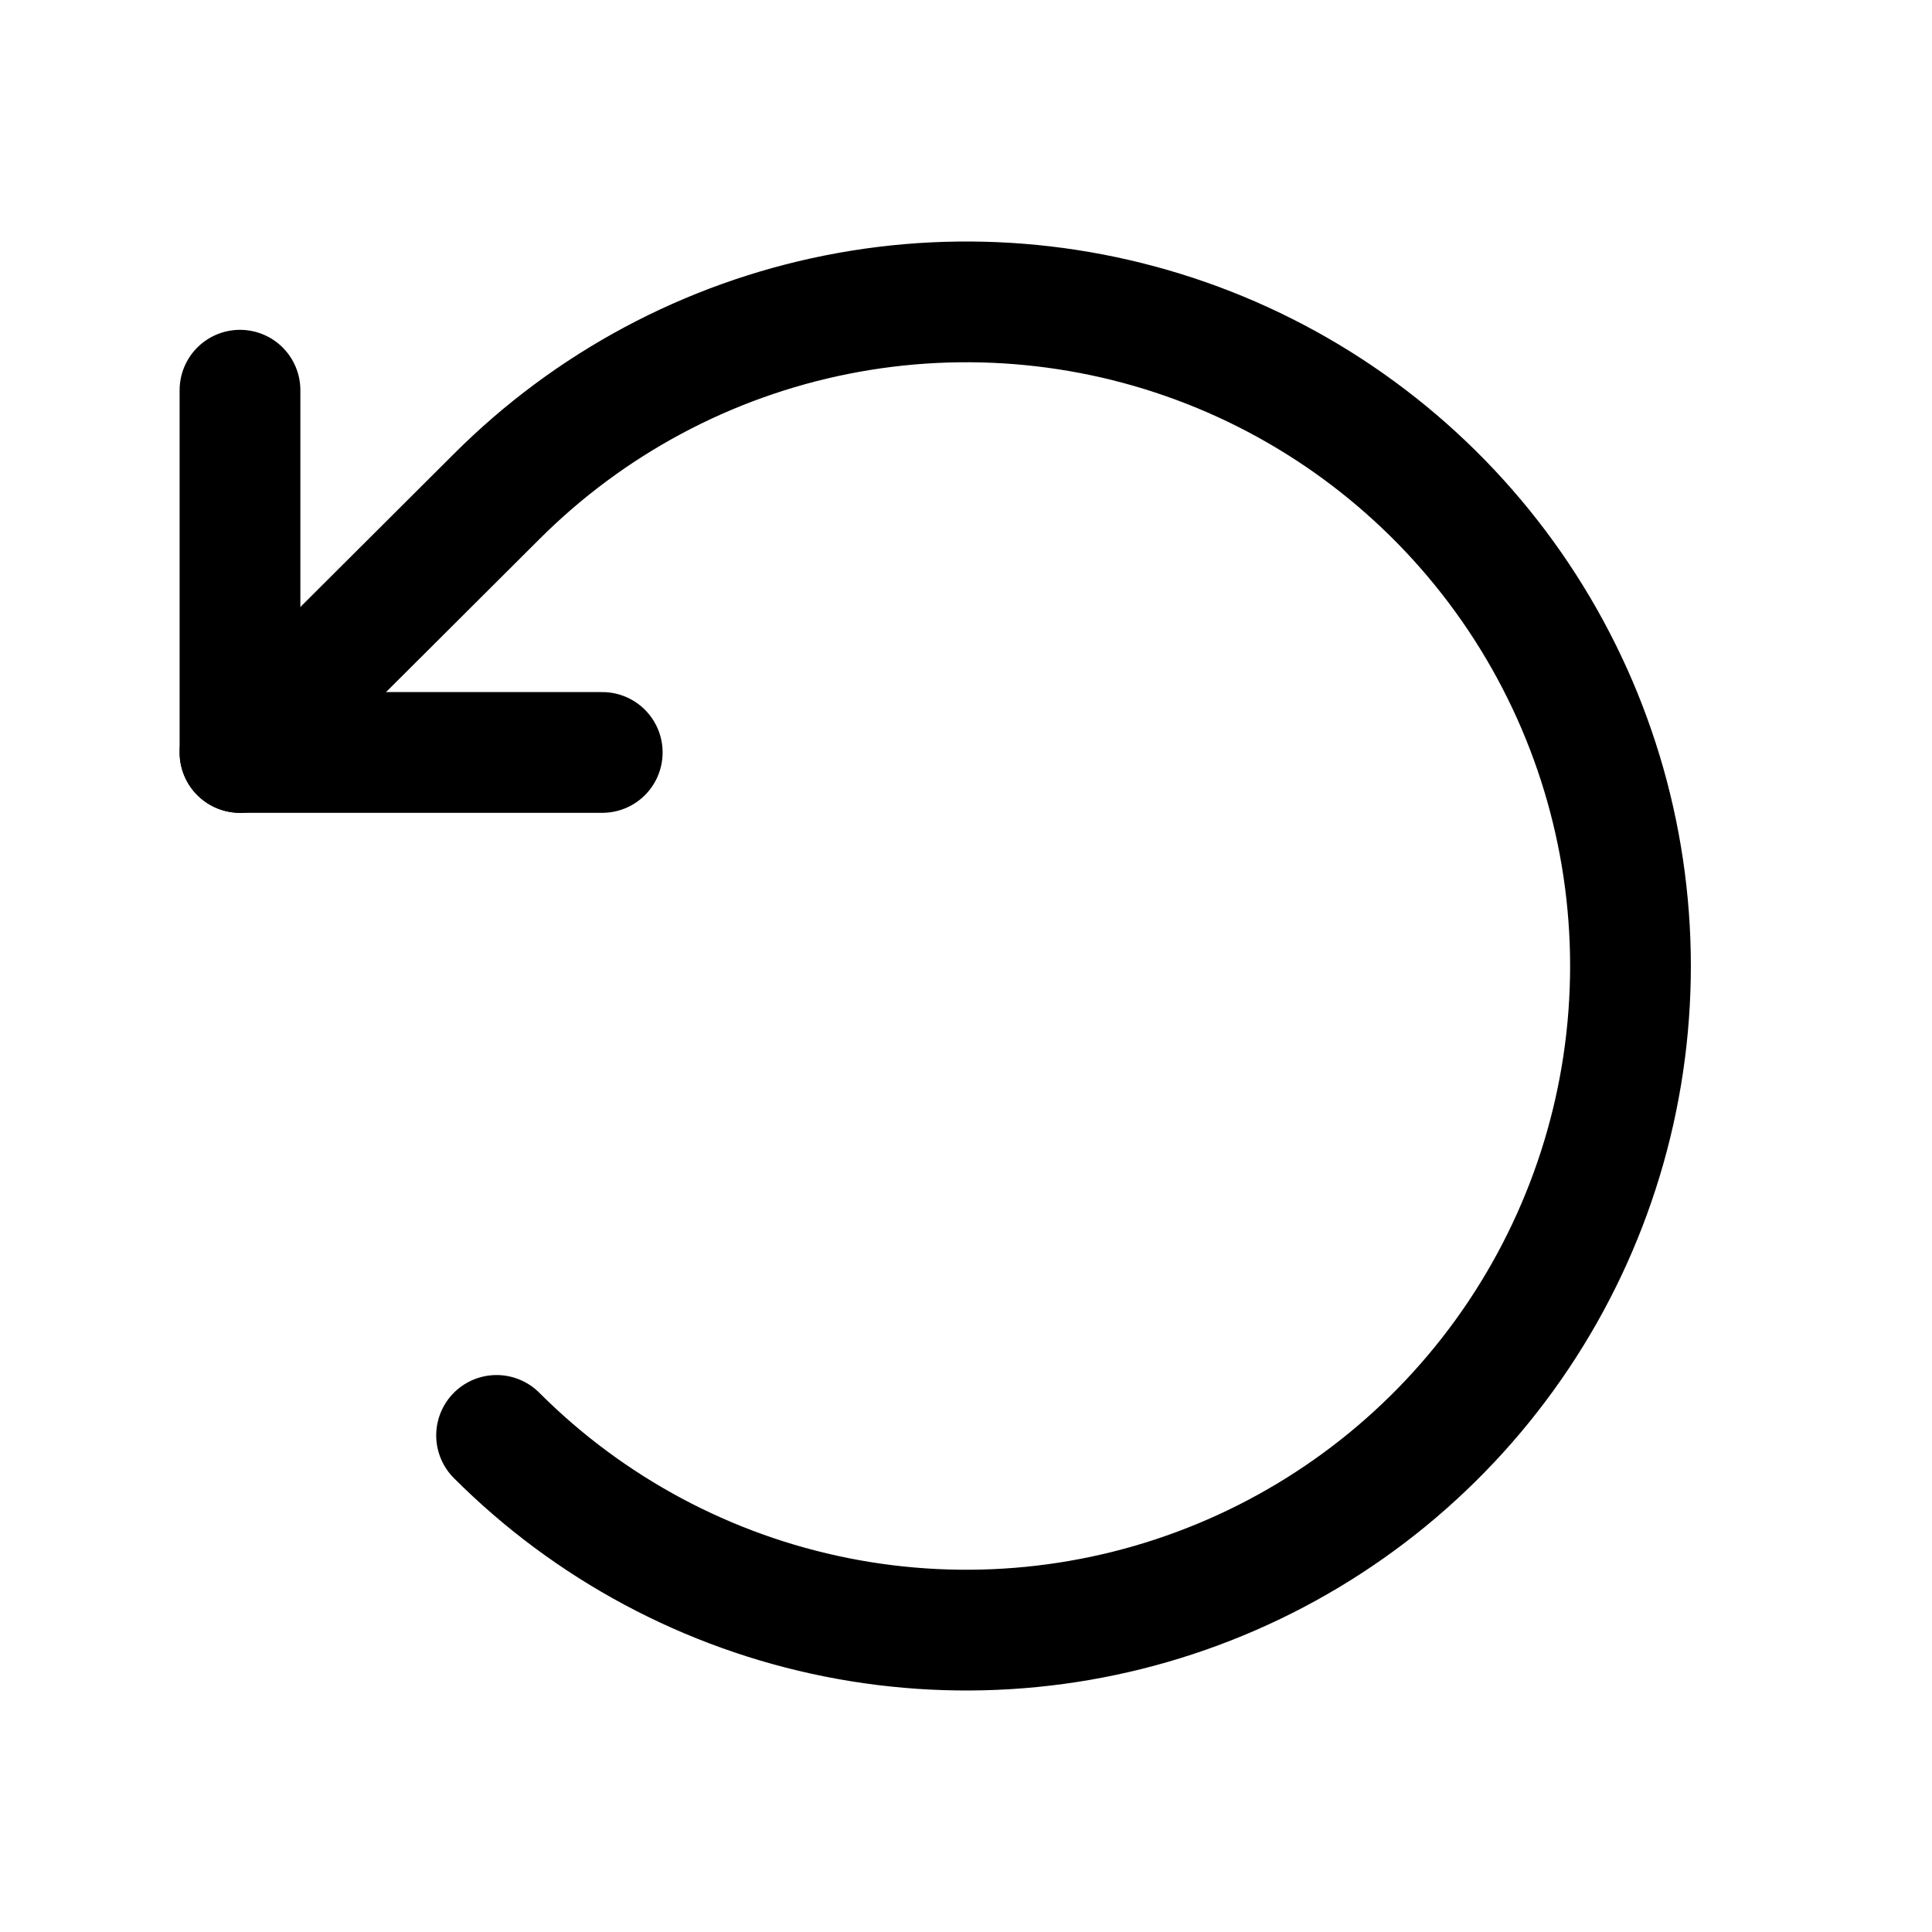
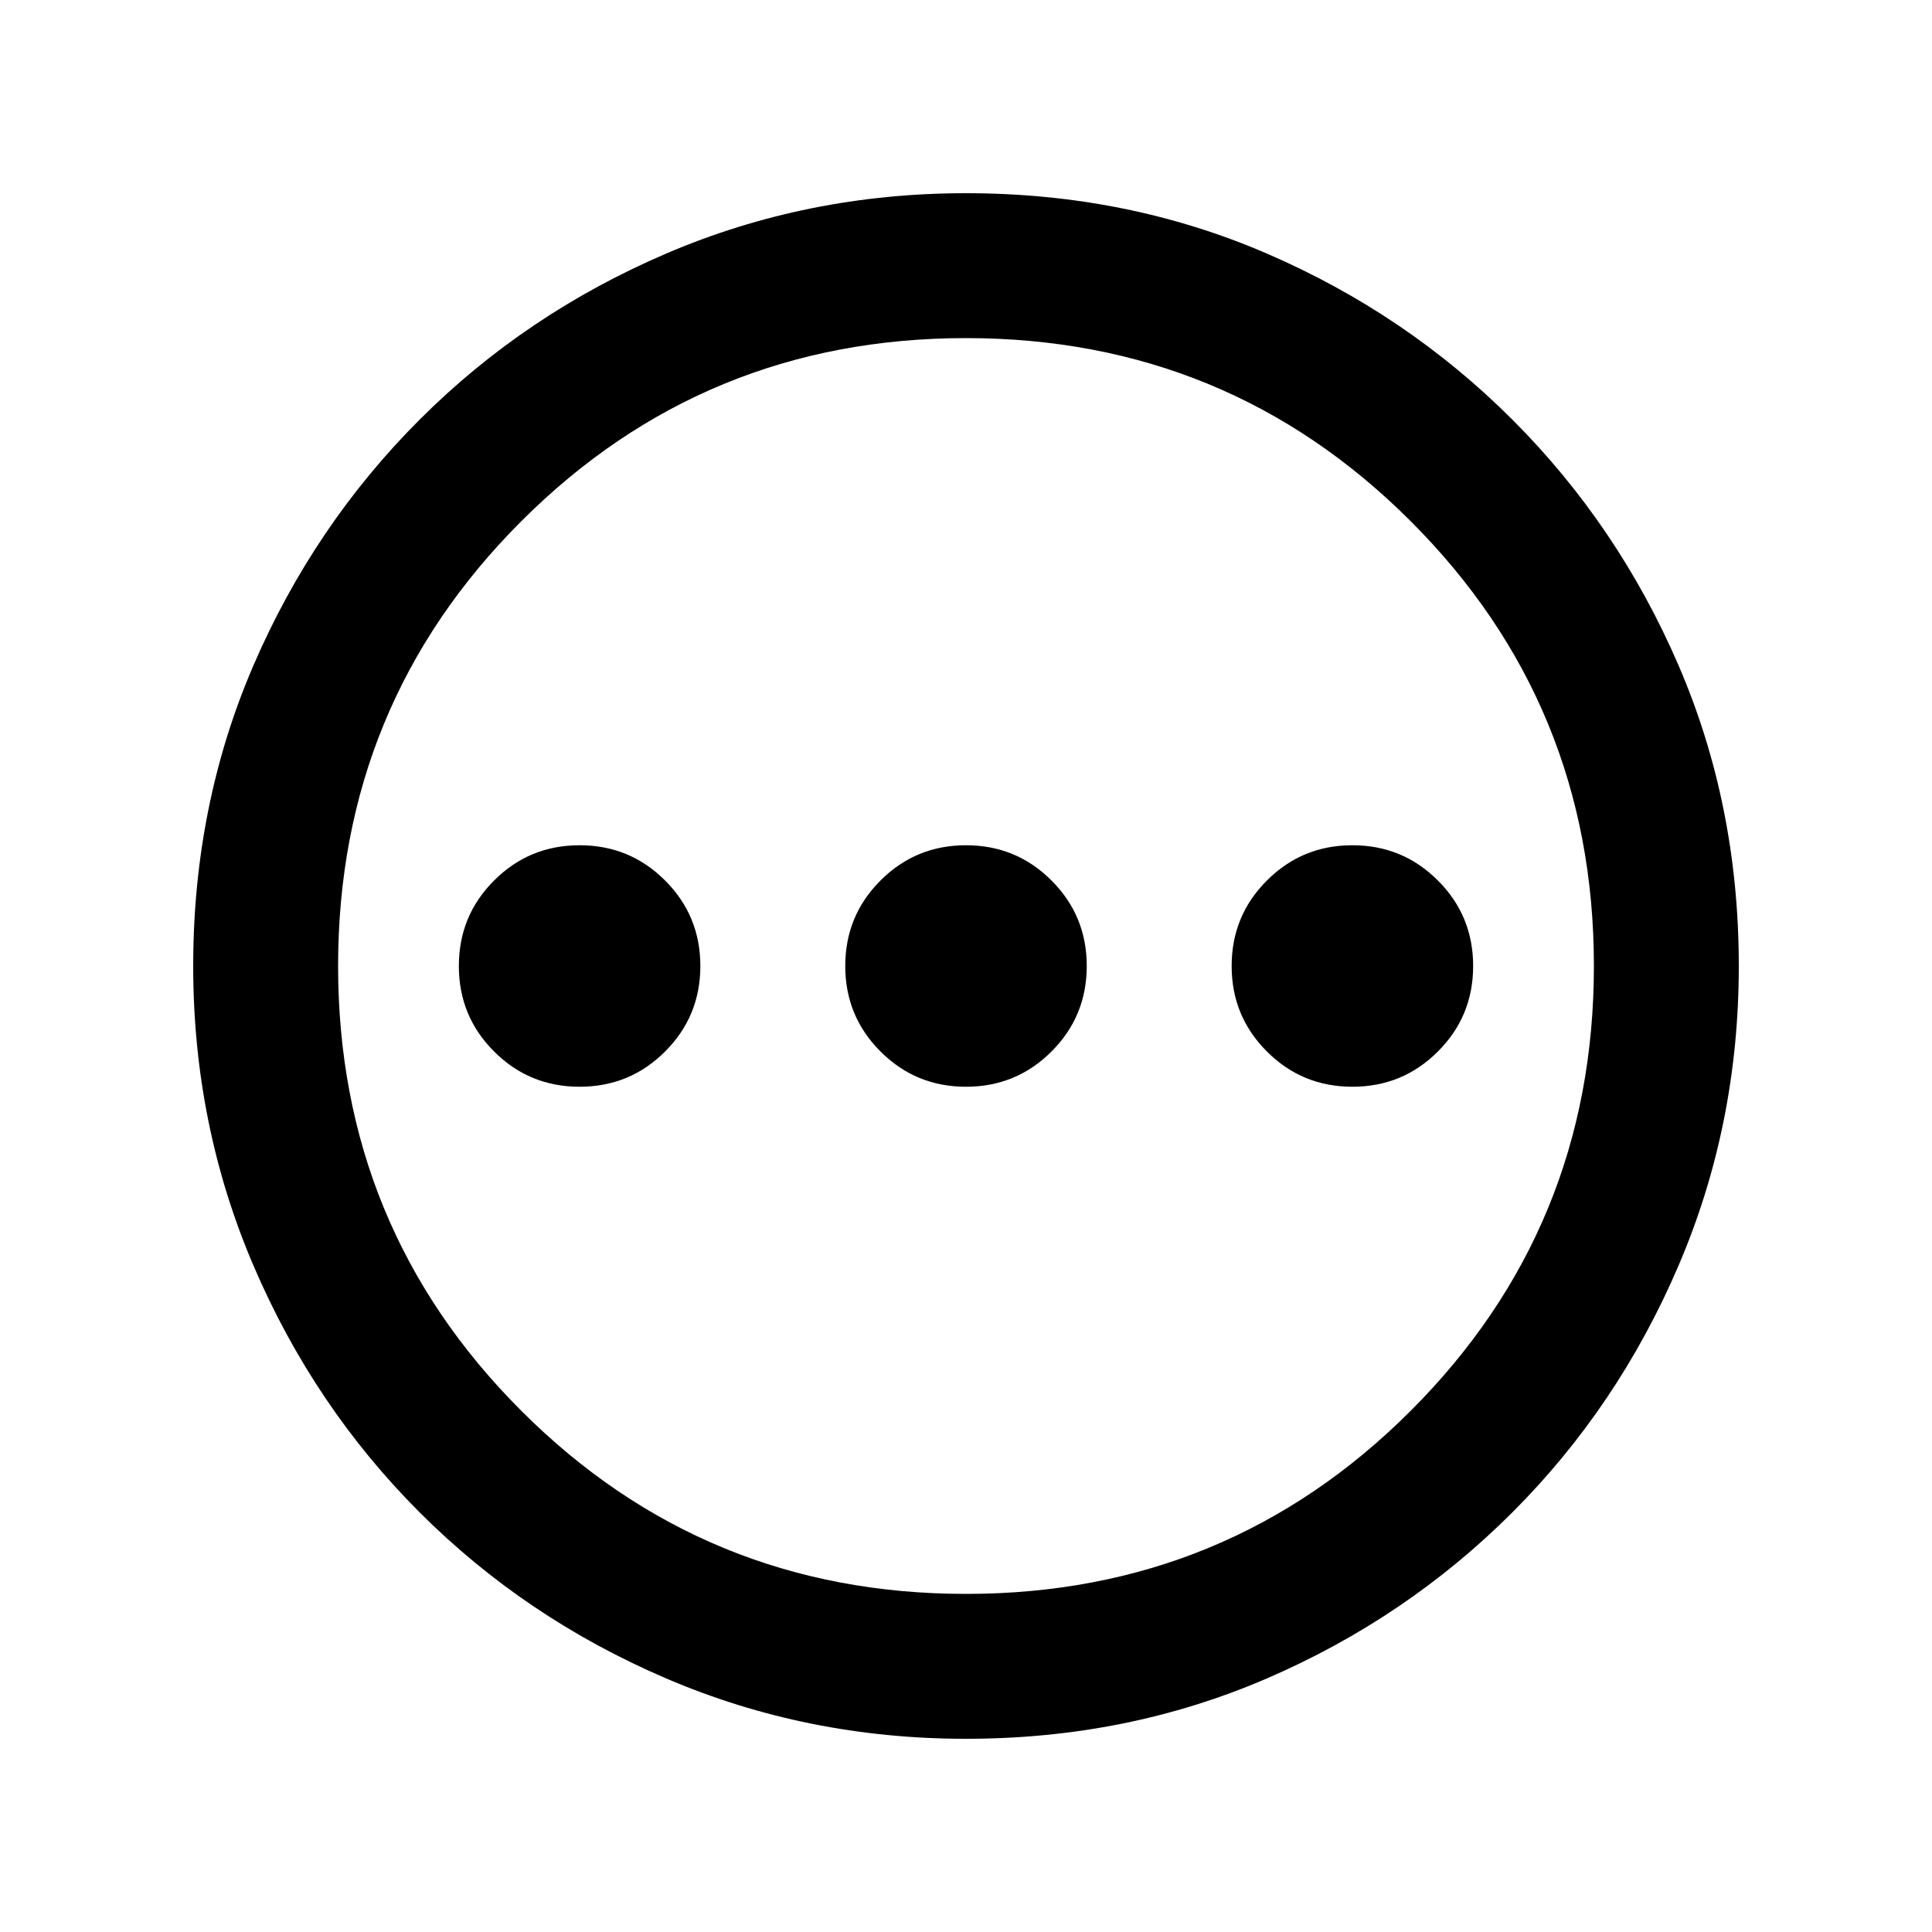
- <svg xmlns="http://www.w3.org/2000/svg" width="32" height="32" viewBox="0 0 32 32" fill="none">
-   <path d="M9.975 12.463H3.975V6.463" stroke="black" stroke-width="2" stroke-linecap="round" stroke-linejoin="round" />
-   <path d="M8.225 23.775C9.763 25.314 11.723 26.363 13.857 26.788C15.991 27.213 18.203 26.996 20.214 26.163C22.224 25.331 23.943 23.921 25.152 22.112C26.361 20.303 27.006 18.176 27.006 16C27.006 13.824 26.361 11.697 25.152 9.888C23.943 8.079 22.224 6.669 20.214 5.836C18.203 5.004 15.991 4.787 13.857 5.212C11.723 5.637 9.763 6.686 8.225 8.225L3.975 12.463" stroke="black" stroke-width="2" stroke-linecap="round" stroke-linejoin="round" />
+ <svg xmlns="http://www.w3.org/2000/svg" height="20" width="20">
+   <path d="M6 11.25q.521 0 .885-.365.365-.364.365-.885t-.365-.885Q6.521 8.75 6 8.75t-.885.365q-.365.364-.365.885t.365.885q.364.365.885.365Zm4 0q.521 0 .885-.365.365-.364.365-.885t-.365-.885Q10.521 8.75 10 8.75t-.885.365q-.365.364-.365.885t.365.885q.364.365.885.365Zm4 0q.521 0 .885-.365.365-.364.365-.885t-.365-.885Q14.521 8.75 14 8.75t-.885.365q-.365.364-.365.885t.365.885q.364.365.885.365ZM10 18q-1.646 0-3.104-.625-1.458-.625-2.552-1.719t-1.719-2.552Q2 11.646 2 10q0-1.667.625-3.115.625-1.447 1.719-2.541Q5.438 3.25 6.896 2.625T10 2q1.667 0 3.115.625 1.447.625 2.541 1.719 1.094 1.094 1.719 2.541Q18 8.333 18 10q0 1.646-.625 3.104-.625 1.458-1.719 2.552t-2.541 1.719Q11.667 18 10 18Zm0-1.5q2.708 0 4.604-1.896T16.5 10q0-2.708-1.896-4.604T10 3.5q-2.708 0-4.604 1.896T3.5 10q0 2.708 1.896 4.604T10 16.5Zm0-6.5Z" />
</svg>
